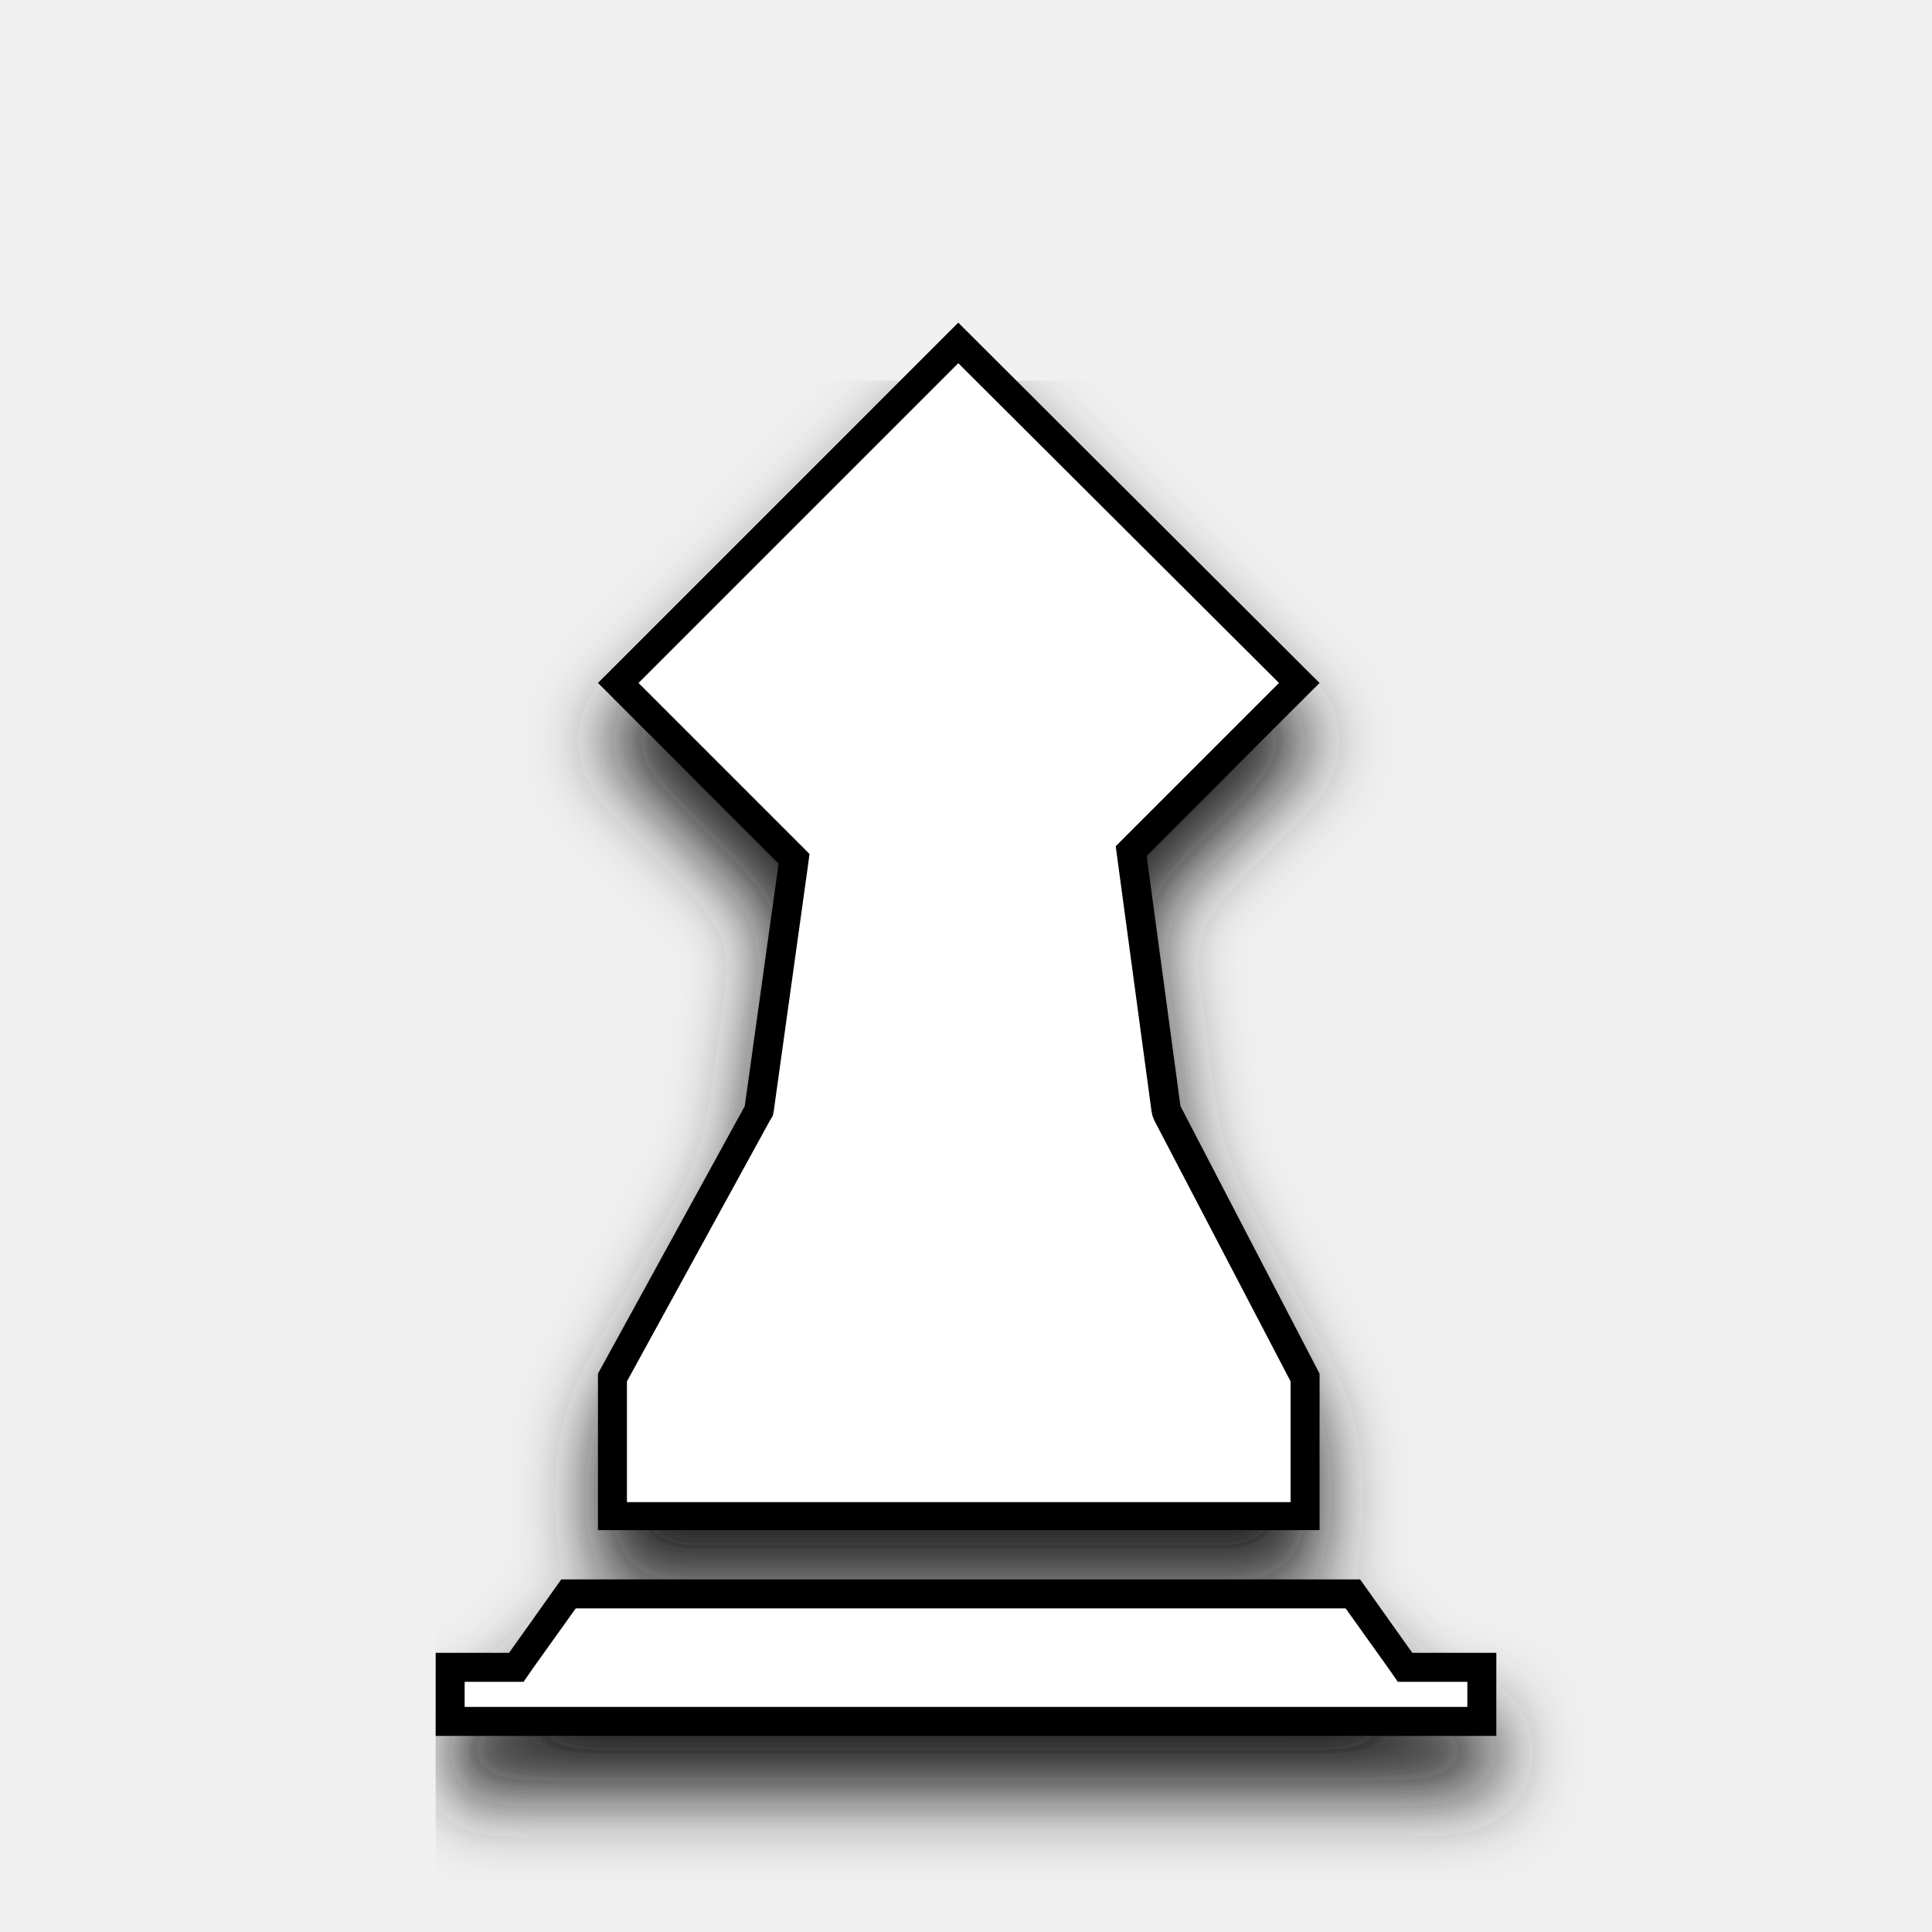
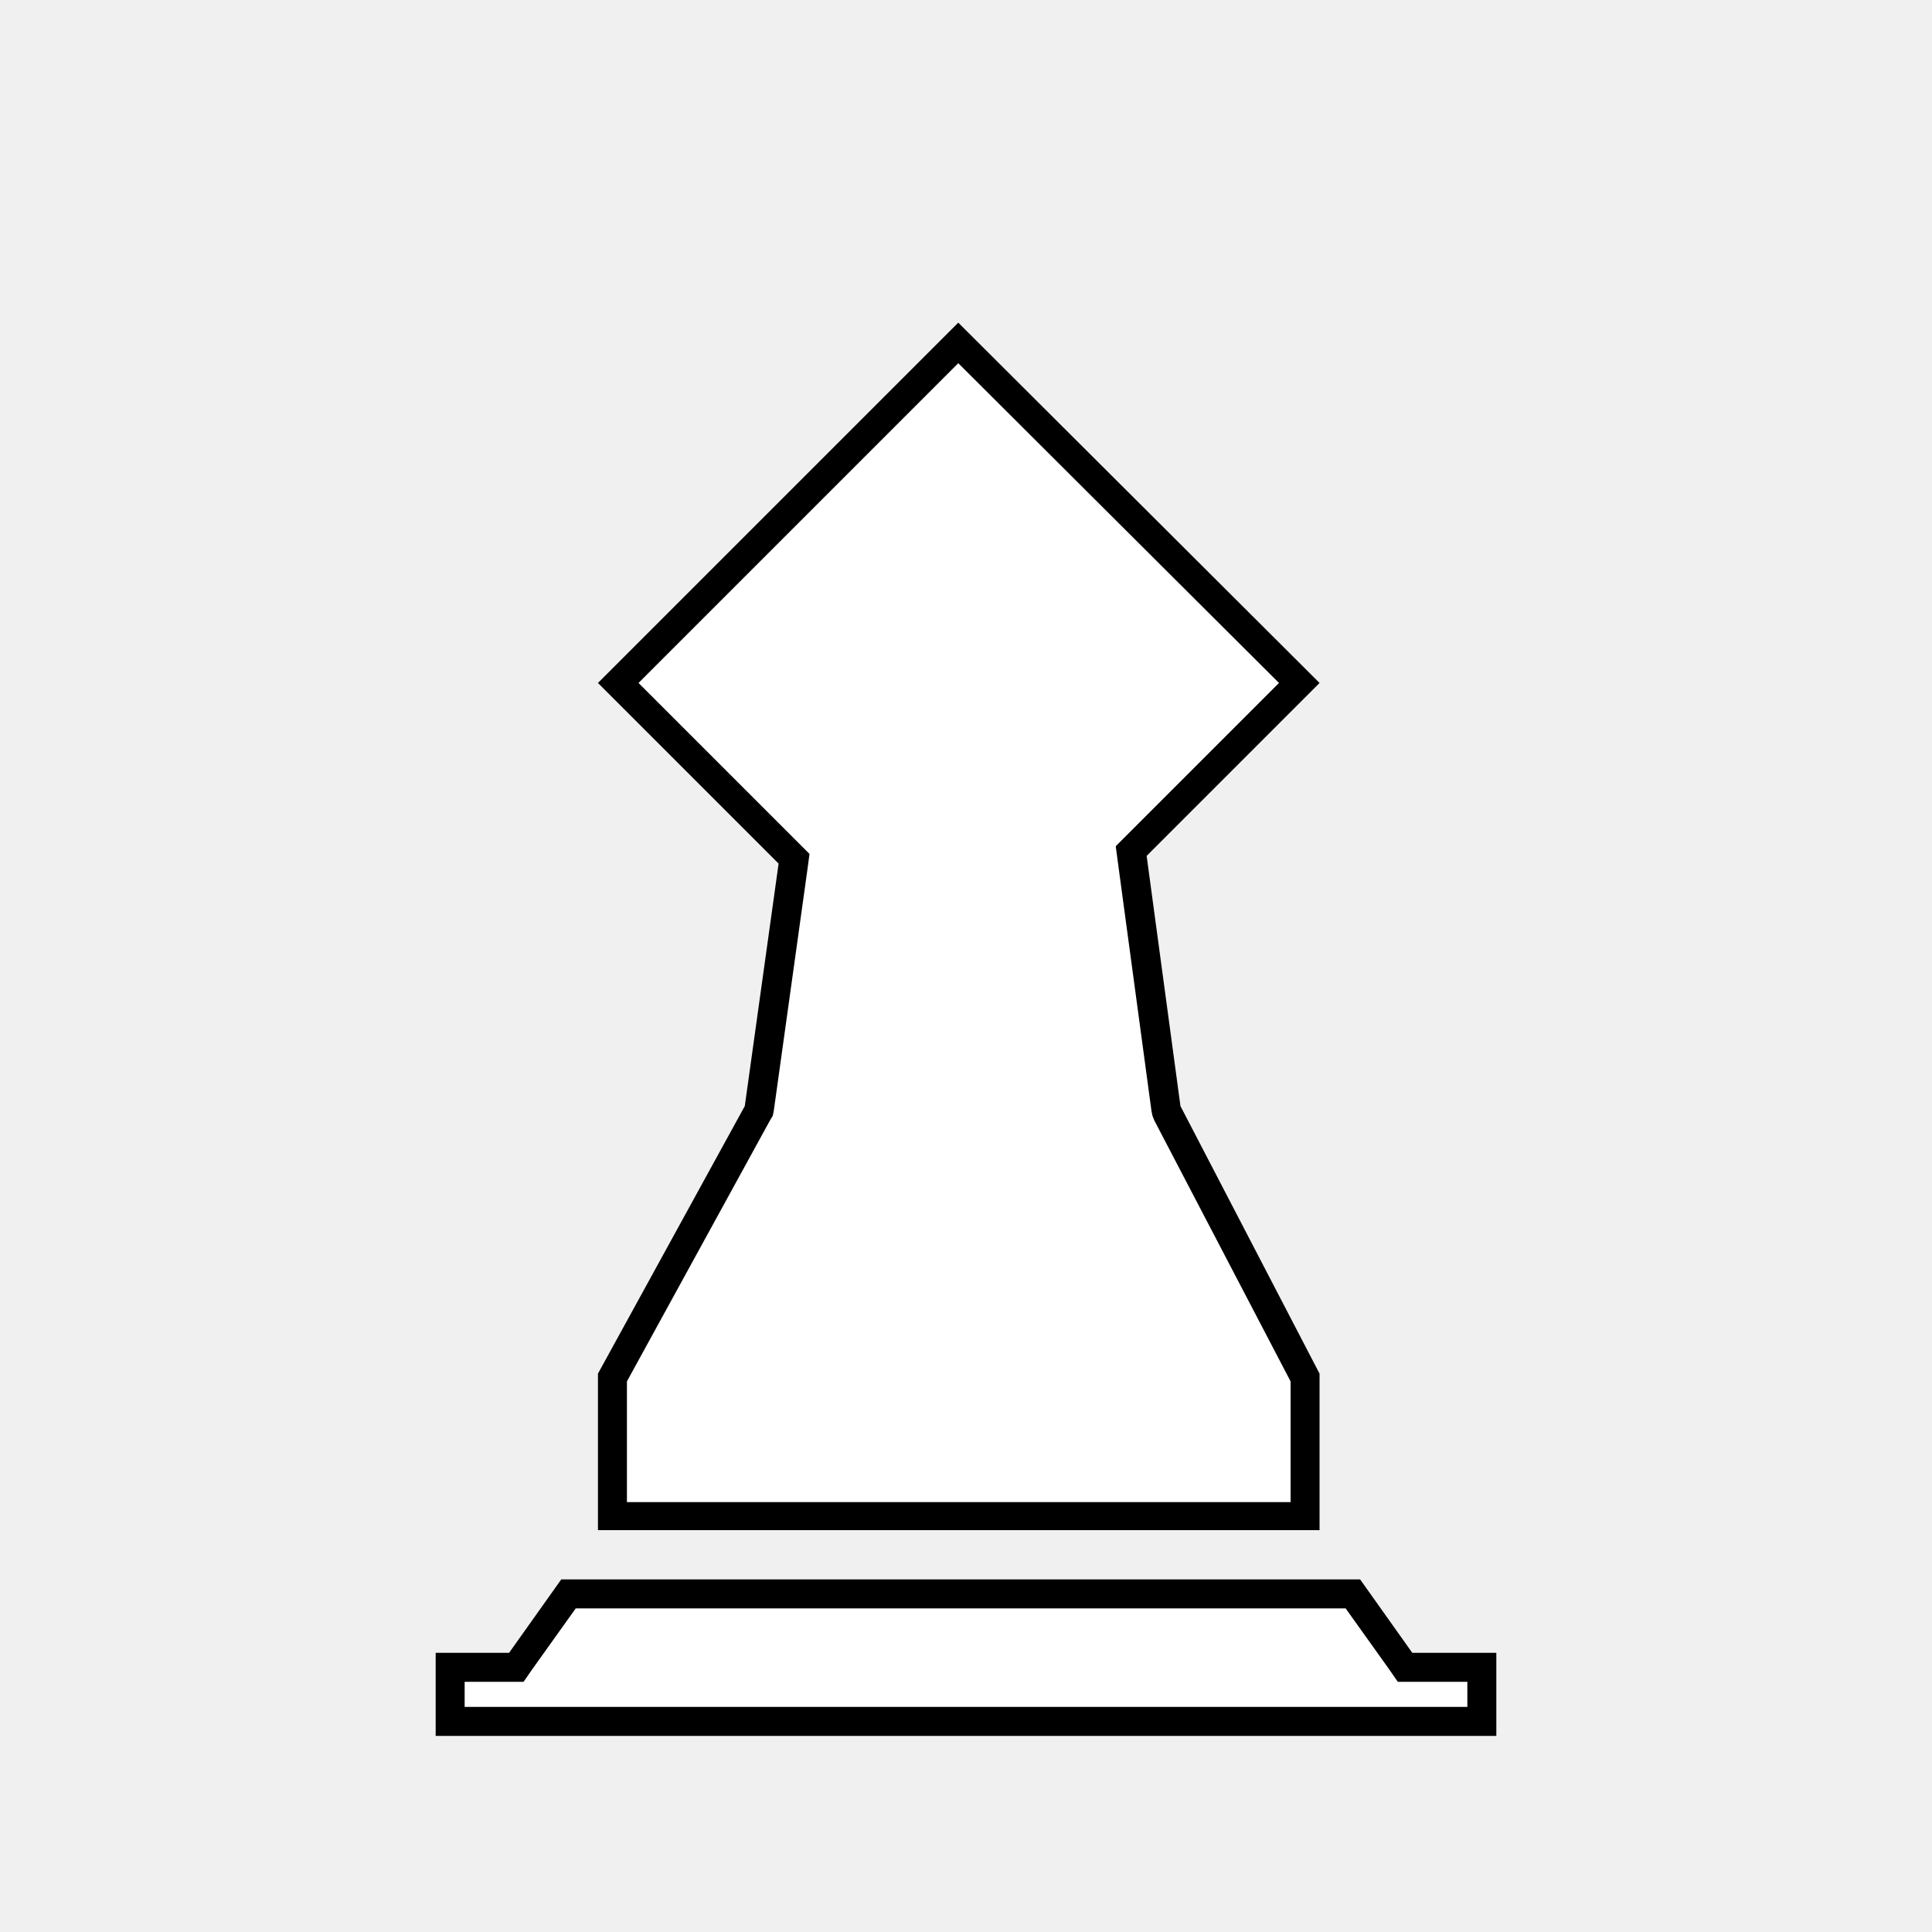
<svg xmlns="http://www.w3.org/2000/svg" version="1.1" id="Layer_1" x="0px" y="0px" viewBox="0 0 200 200" style="enable-background:new 0 0 200 200;" xml:space="preserve">
-   <defs>
-     <filter id="f1" x="0" y="0" width="200%" height="200%">
-       <feDropShadow dx="0" dy="6" stdDeviation="4" flood-color="#202020" />
-     </filter>
-   </defs>
  <style type="text/css">
- 	.st0{fill:#FFFFFF;}
+ 	.st0{fill:#FFFFF8;}
	.st1{fill:#FFFFFF;}
</style>
-   <g filter="url(#f1)">
+   <g>
    <g id="pb_1_">
      <g>
        <polygon class="st1" points="63.4,156.9 63.4,142.6 78.5,115 82.2,88.9 64,70.7 99.2,35.5 134.4,70.7 117.1,88.1 120.7,115      135.1,142.6 135.1,156.9    " />
        <path d="M99.2,37.6l33.2,33.1l-15.8,15.8l-1.1,1.1l0.2,1.5l3.5,25.9l0.1,0.5l0.2,0.5l14.1,27v12.5H64.9V143l14.8-27l0.3-0.5     l0.1-0.5l3.5-25.1l0.2-1.5l-1.1-1.1L66.1,70.7L99.2,37.6 M99.2,33.4L61.9,70.7l18.7,18.7l-3.5,25.1l-15.2,27.7v16.2h74.7v-16.2     l-14.4-27.7l-3.5-25.9l17.9-17.9L99.2,33.4L99.2,33.4z" />
      </g>
    </g>
    <g>
      <polygon class="st1" points="46.6,178.2 46.6,172.6 53.5,172.6 58.9,165 140,165 145.4,172.6 153.4,172.6 153.4,178.2   " />
      <path d="M139.3,166.5l4.5,6.3l0.9,1.3h1.5h5.7v2.6H48.1v-2.6h4.6h1.5l0.9-1.3l4.5-6.3H139.3 M140.8,163.5H58.1l-5.4,7.6h-7.6v8.6    h109.8v-8.6h-8.7L140.8,163.5L140.8,163.5z" />
    </g>
  </g>
</svg>
